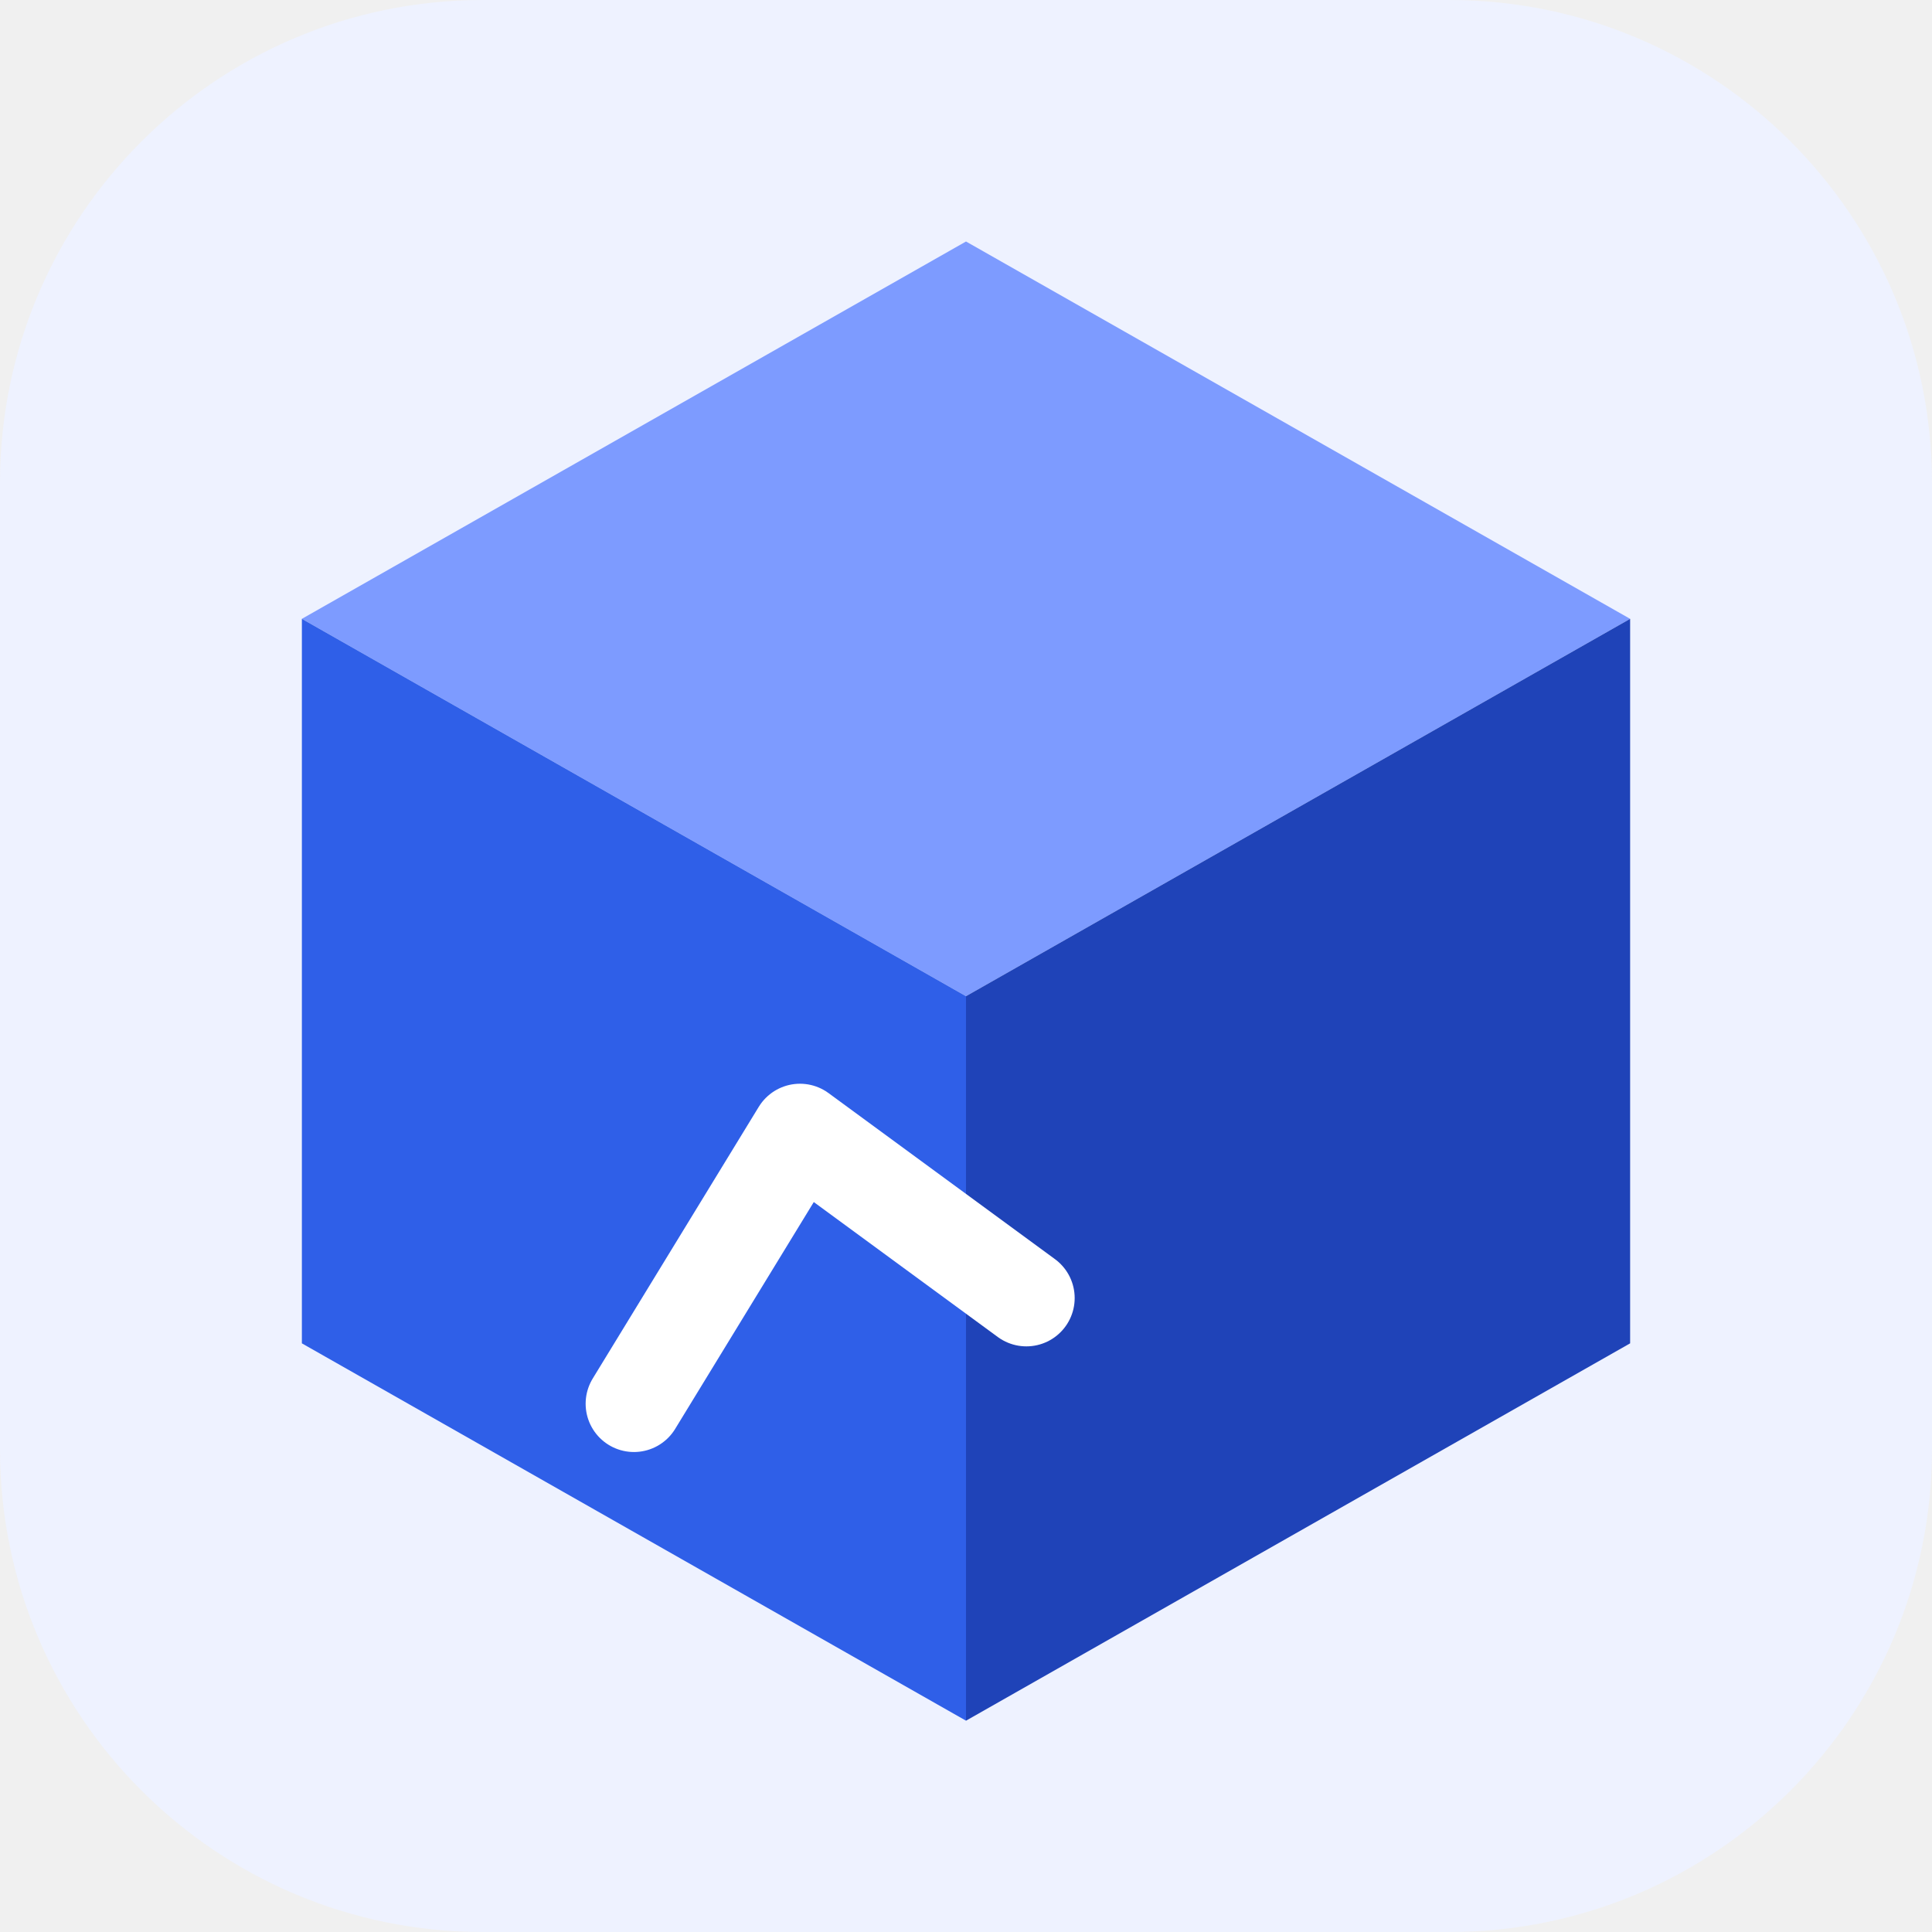
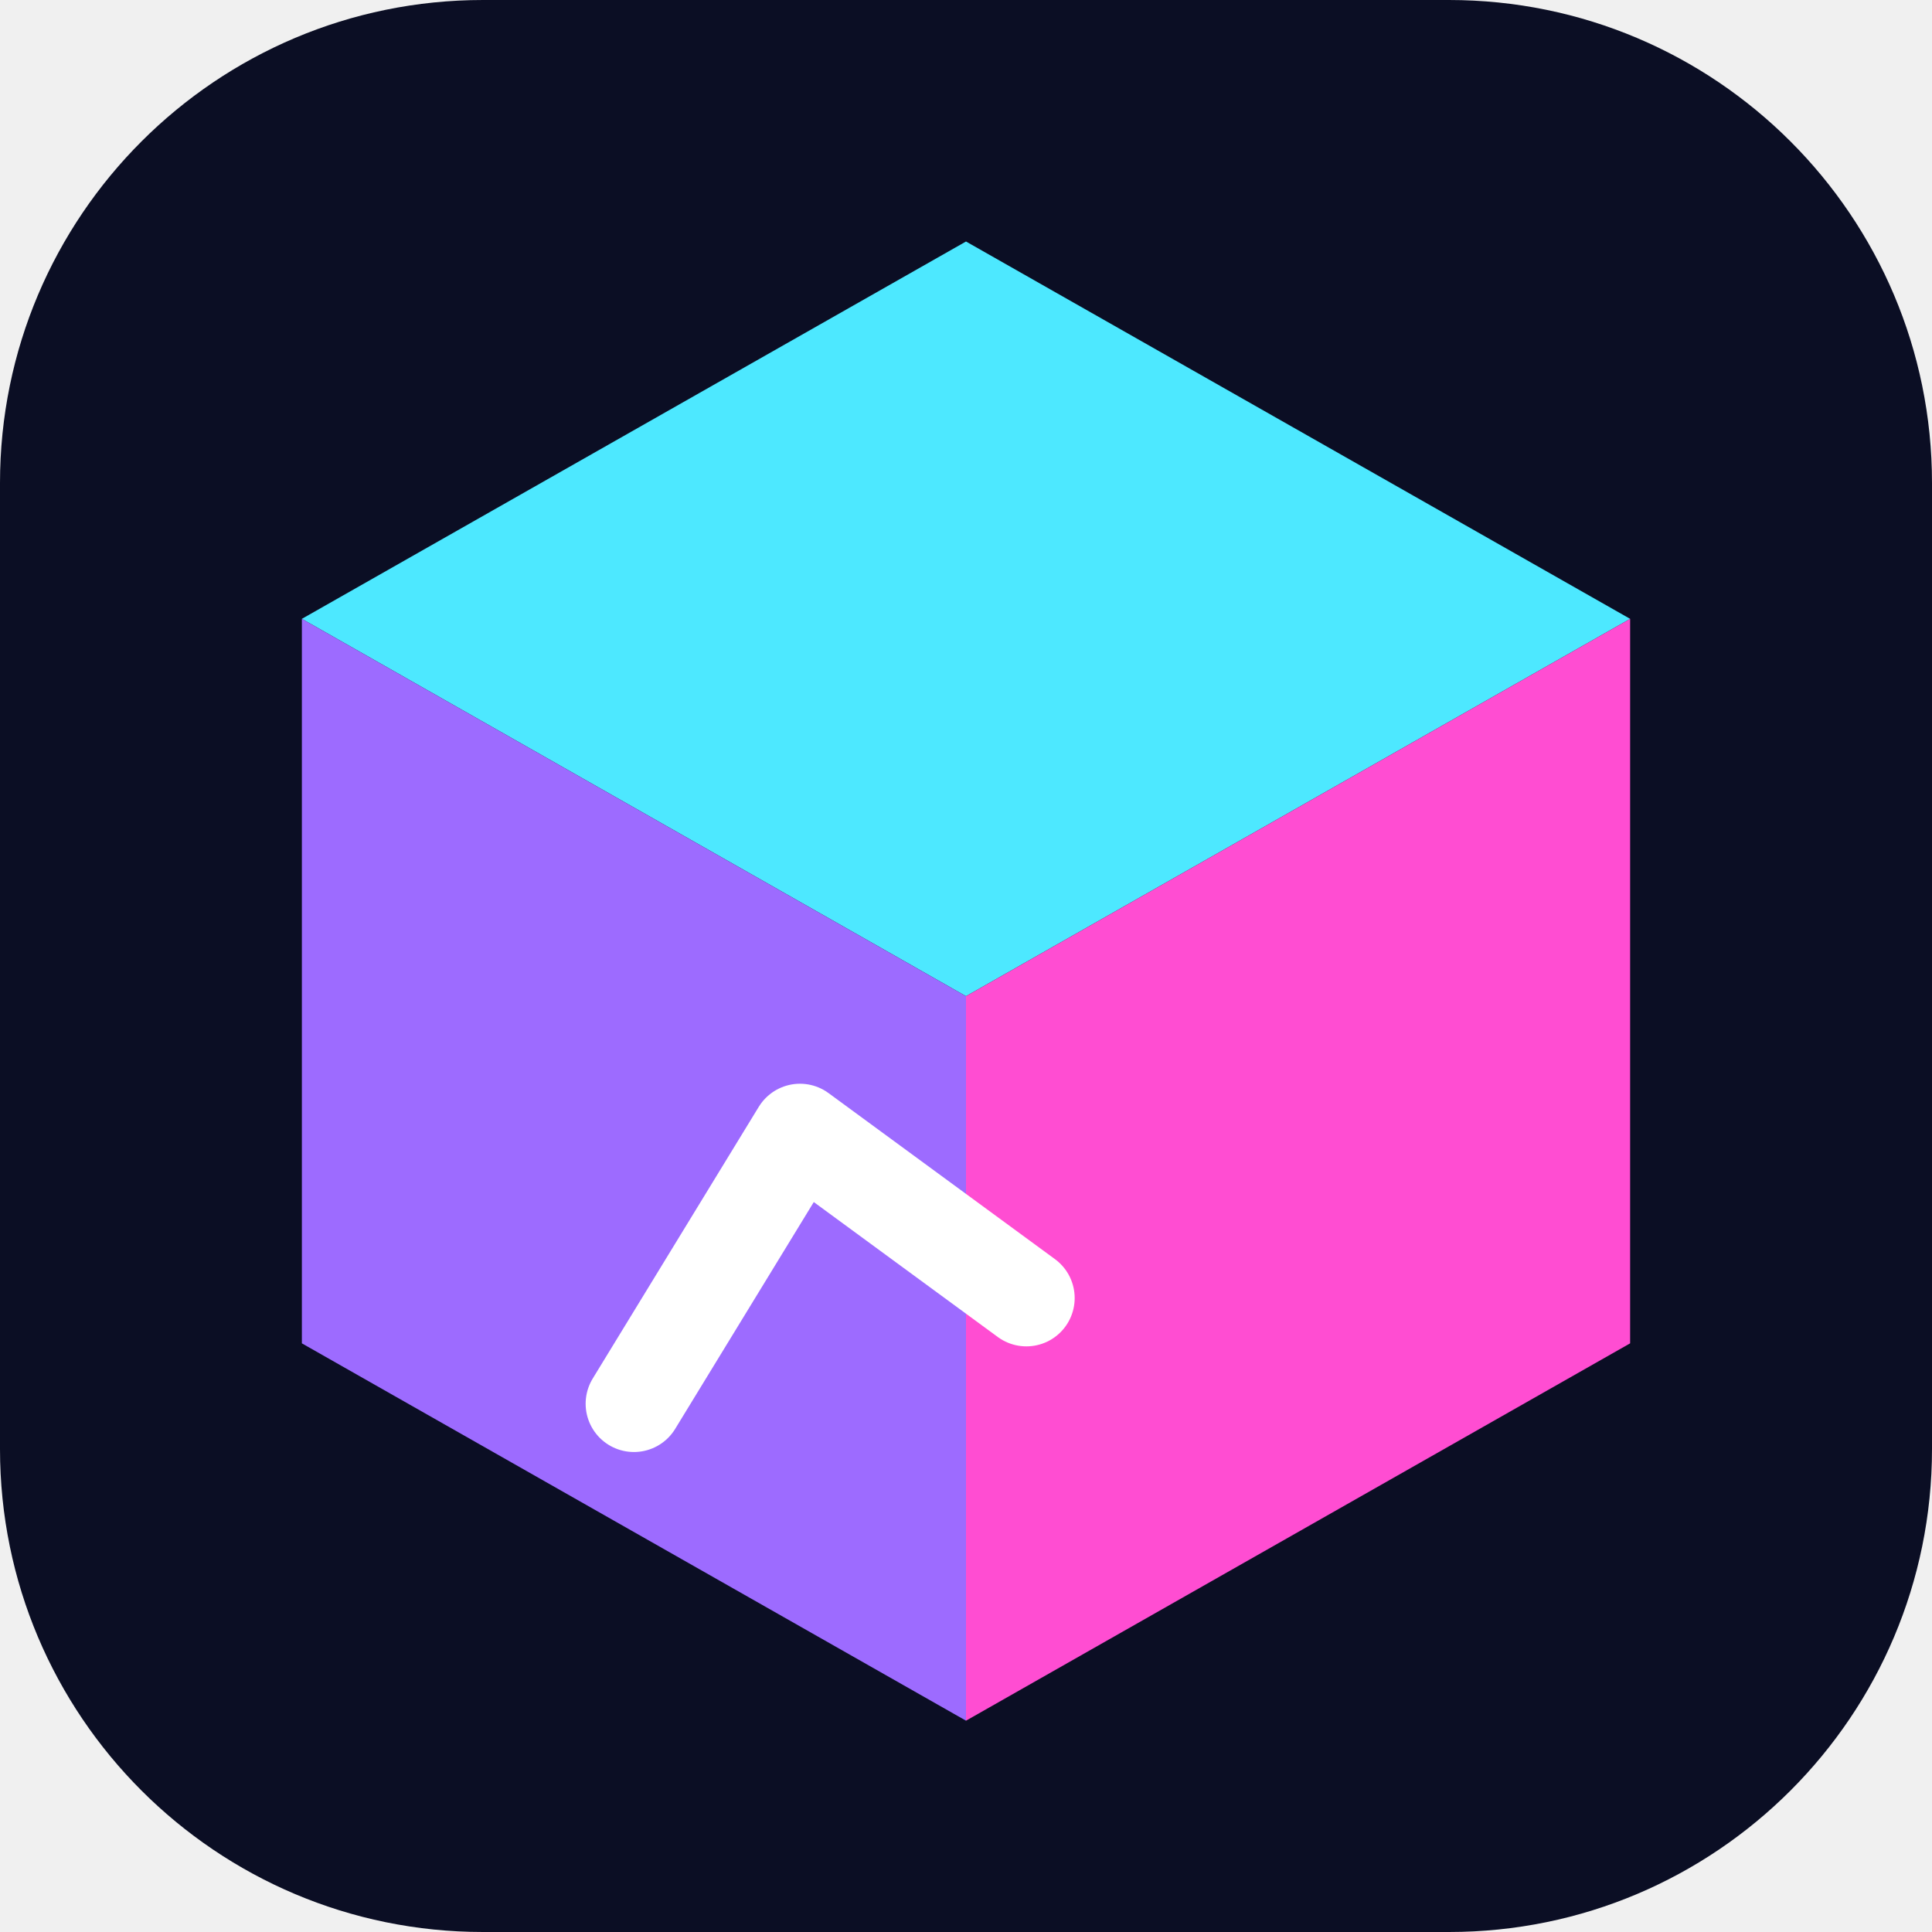
<svg xmlns="http://www.w3.org/2000/svg" viewBox="0 0 64 64">
-   <rect width="64" height="64" rx="16" fill="#eef2ff" />
-   <path d="M32 8 54 20.5 32 33 10 20.5z" fill="#7d9bff" />
-   <path d="M10 20.5 32 33v24L10 44.5z" fill="#2f5fe8" />
-   <path d="M54 20.5 32 33v24l22-12.5z" fill="#1f43b8" />
+   <rect width="64" height="64" rx="16" fill="#0b0e24" />
+   <path d="M32 8 54 20.5 32 33 10 20.5z" fill="#4de8ff" />
+   <path d="M10 20.5 32 33v24L10 44.5z" fill="#9d6bff" />
+   <path d="M54 20.5 32 33v24l22-12.5z" fill="#ff4dd2" />
  <path d="M21 46.5 26.5 37.5l7.5 5.5" stroke="#fff" stroke-width="3.2" fill="none" stroke-linecap="round" stroke-linejoin="round" />
</svg>
